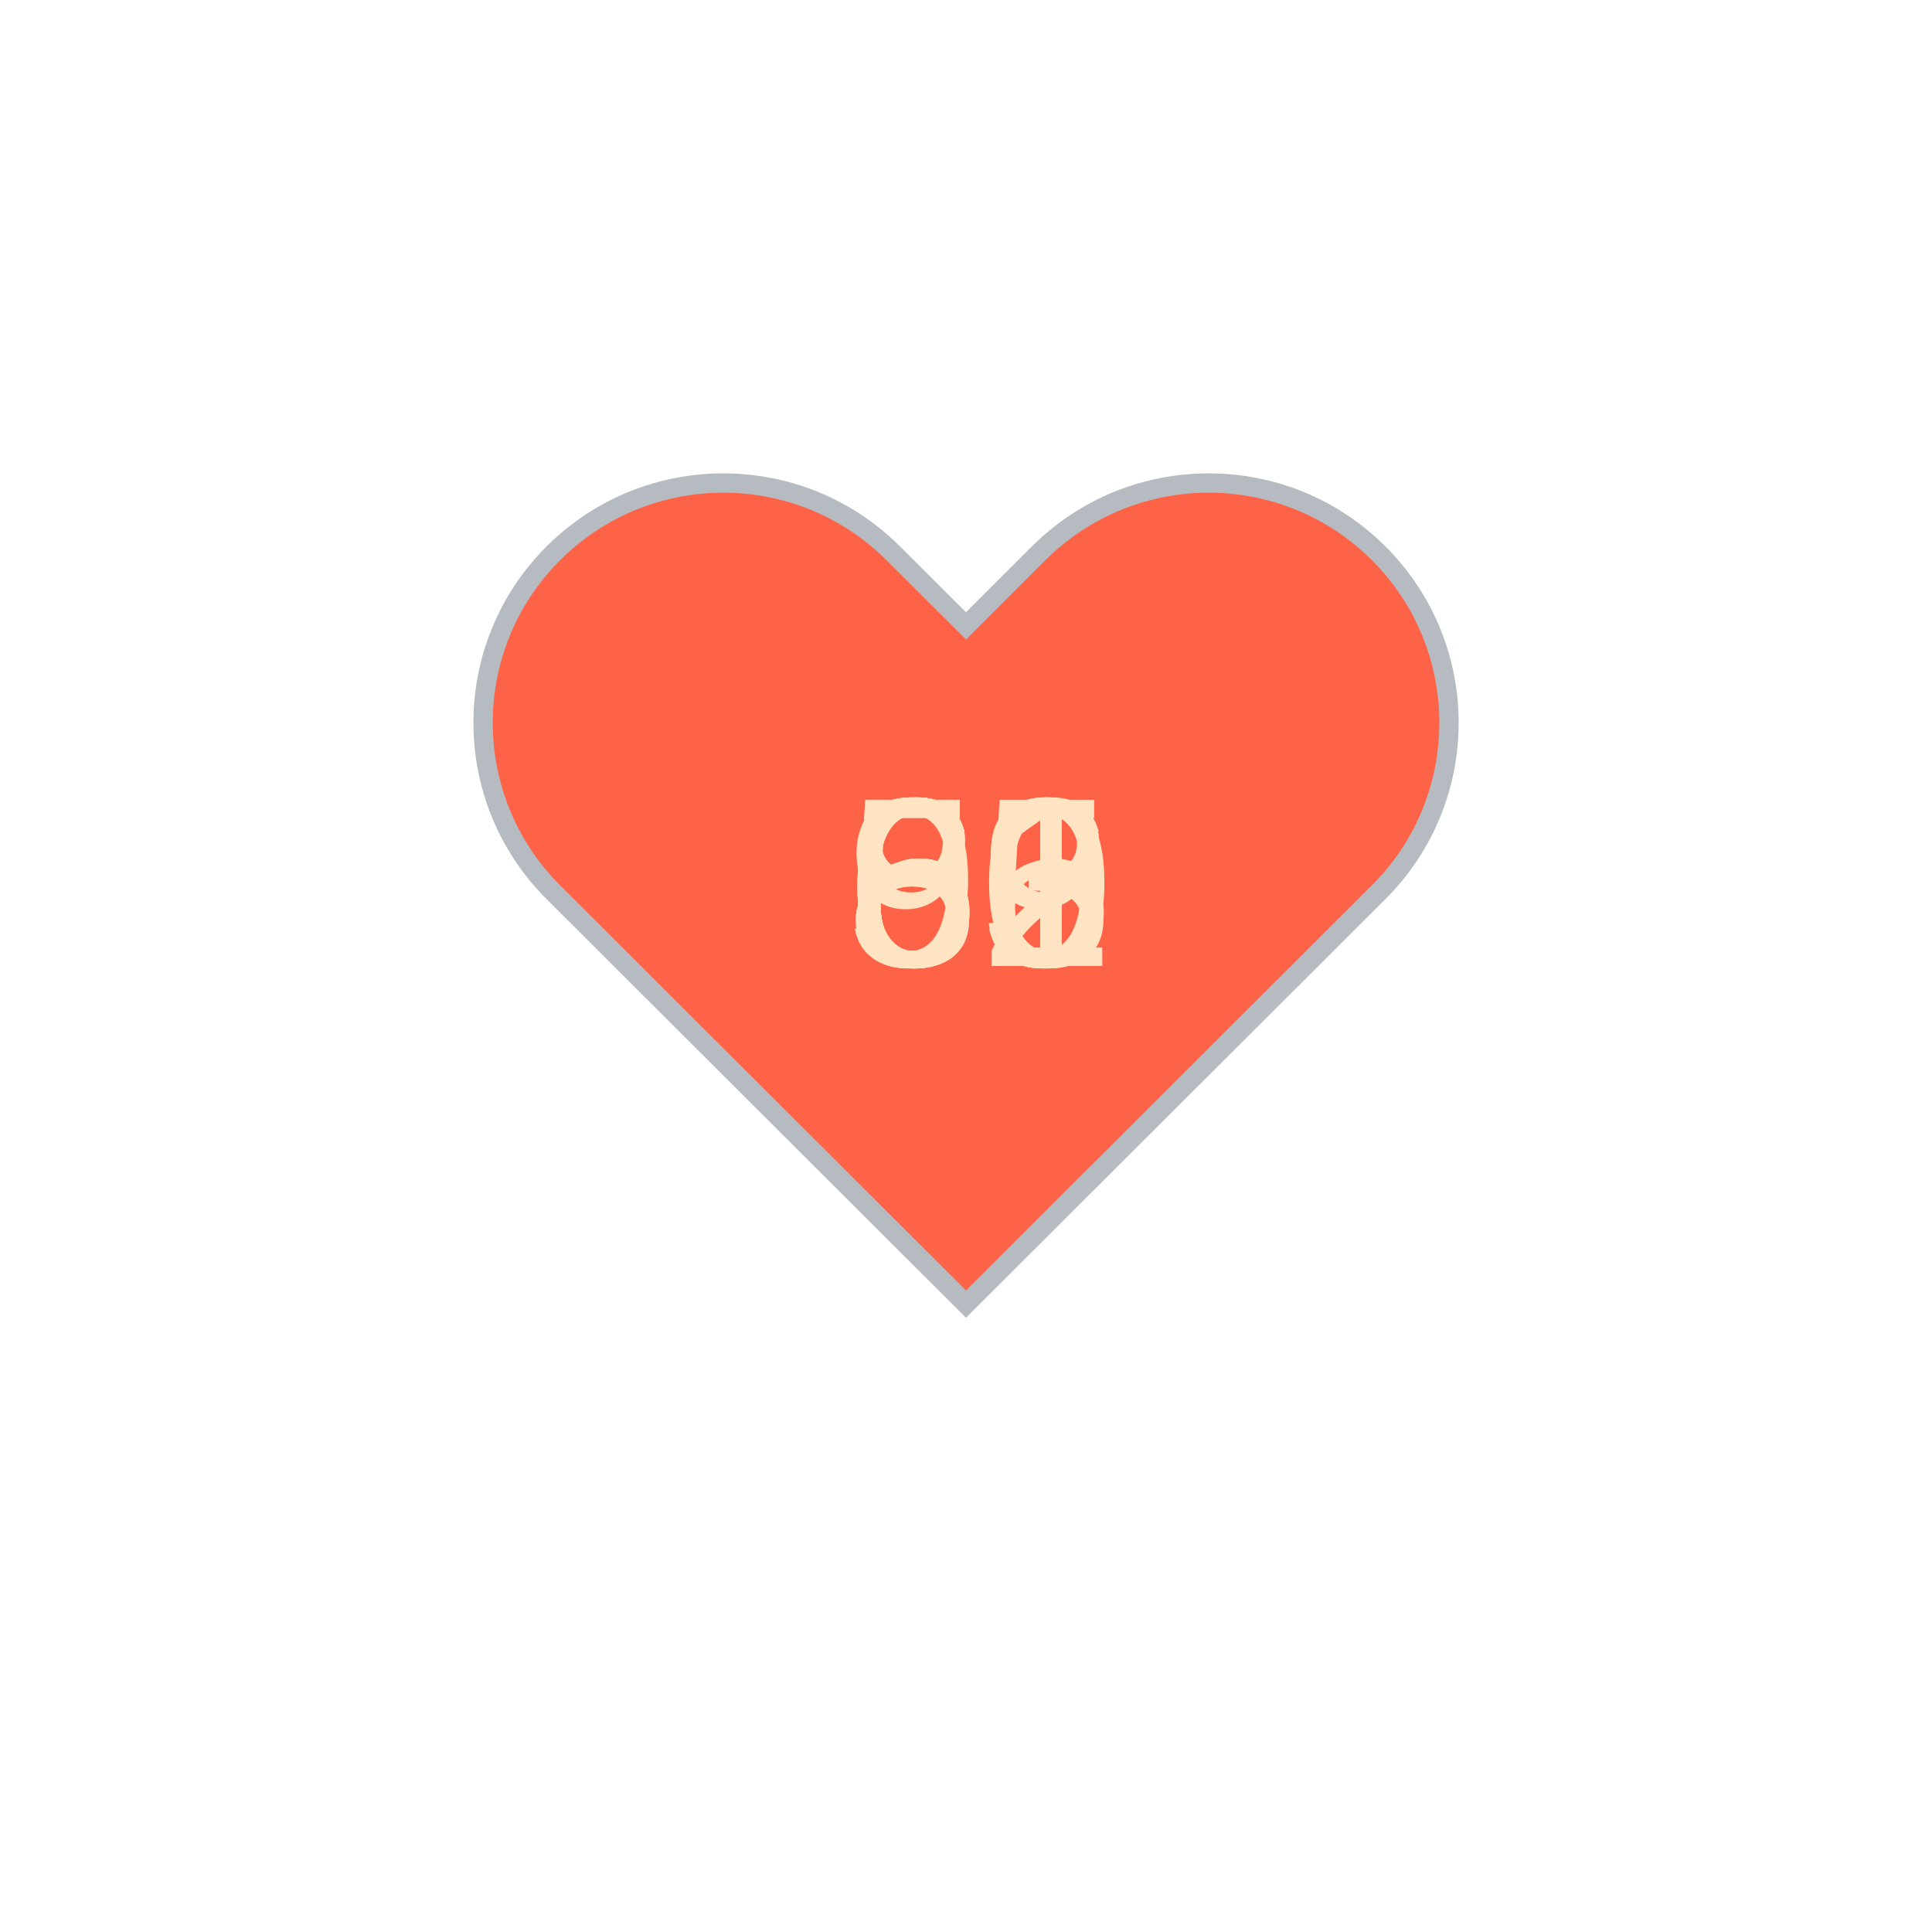
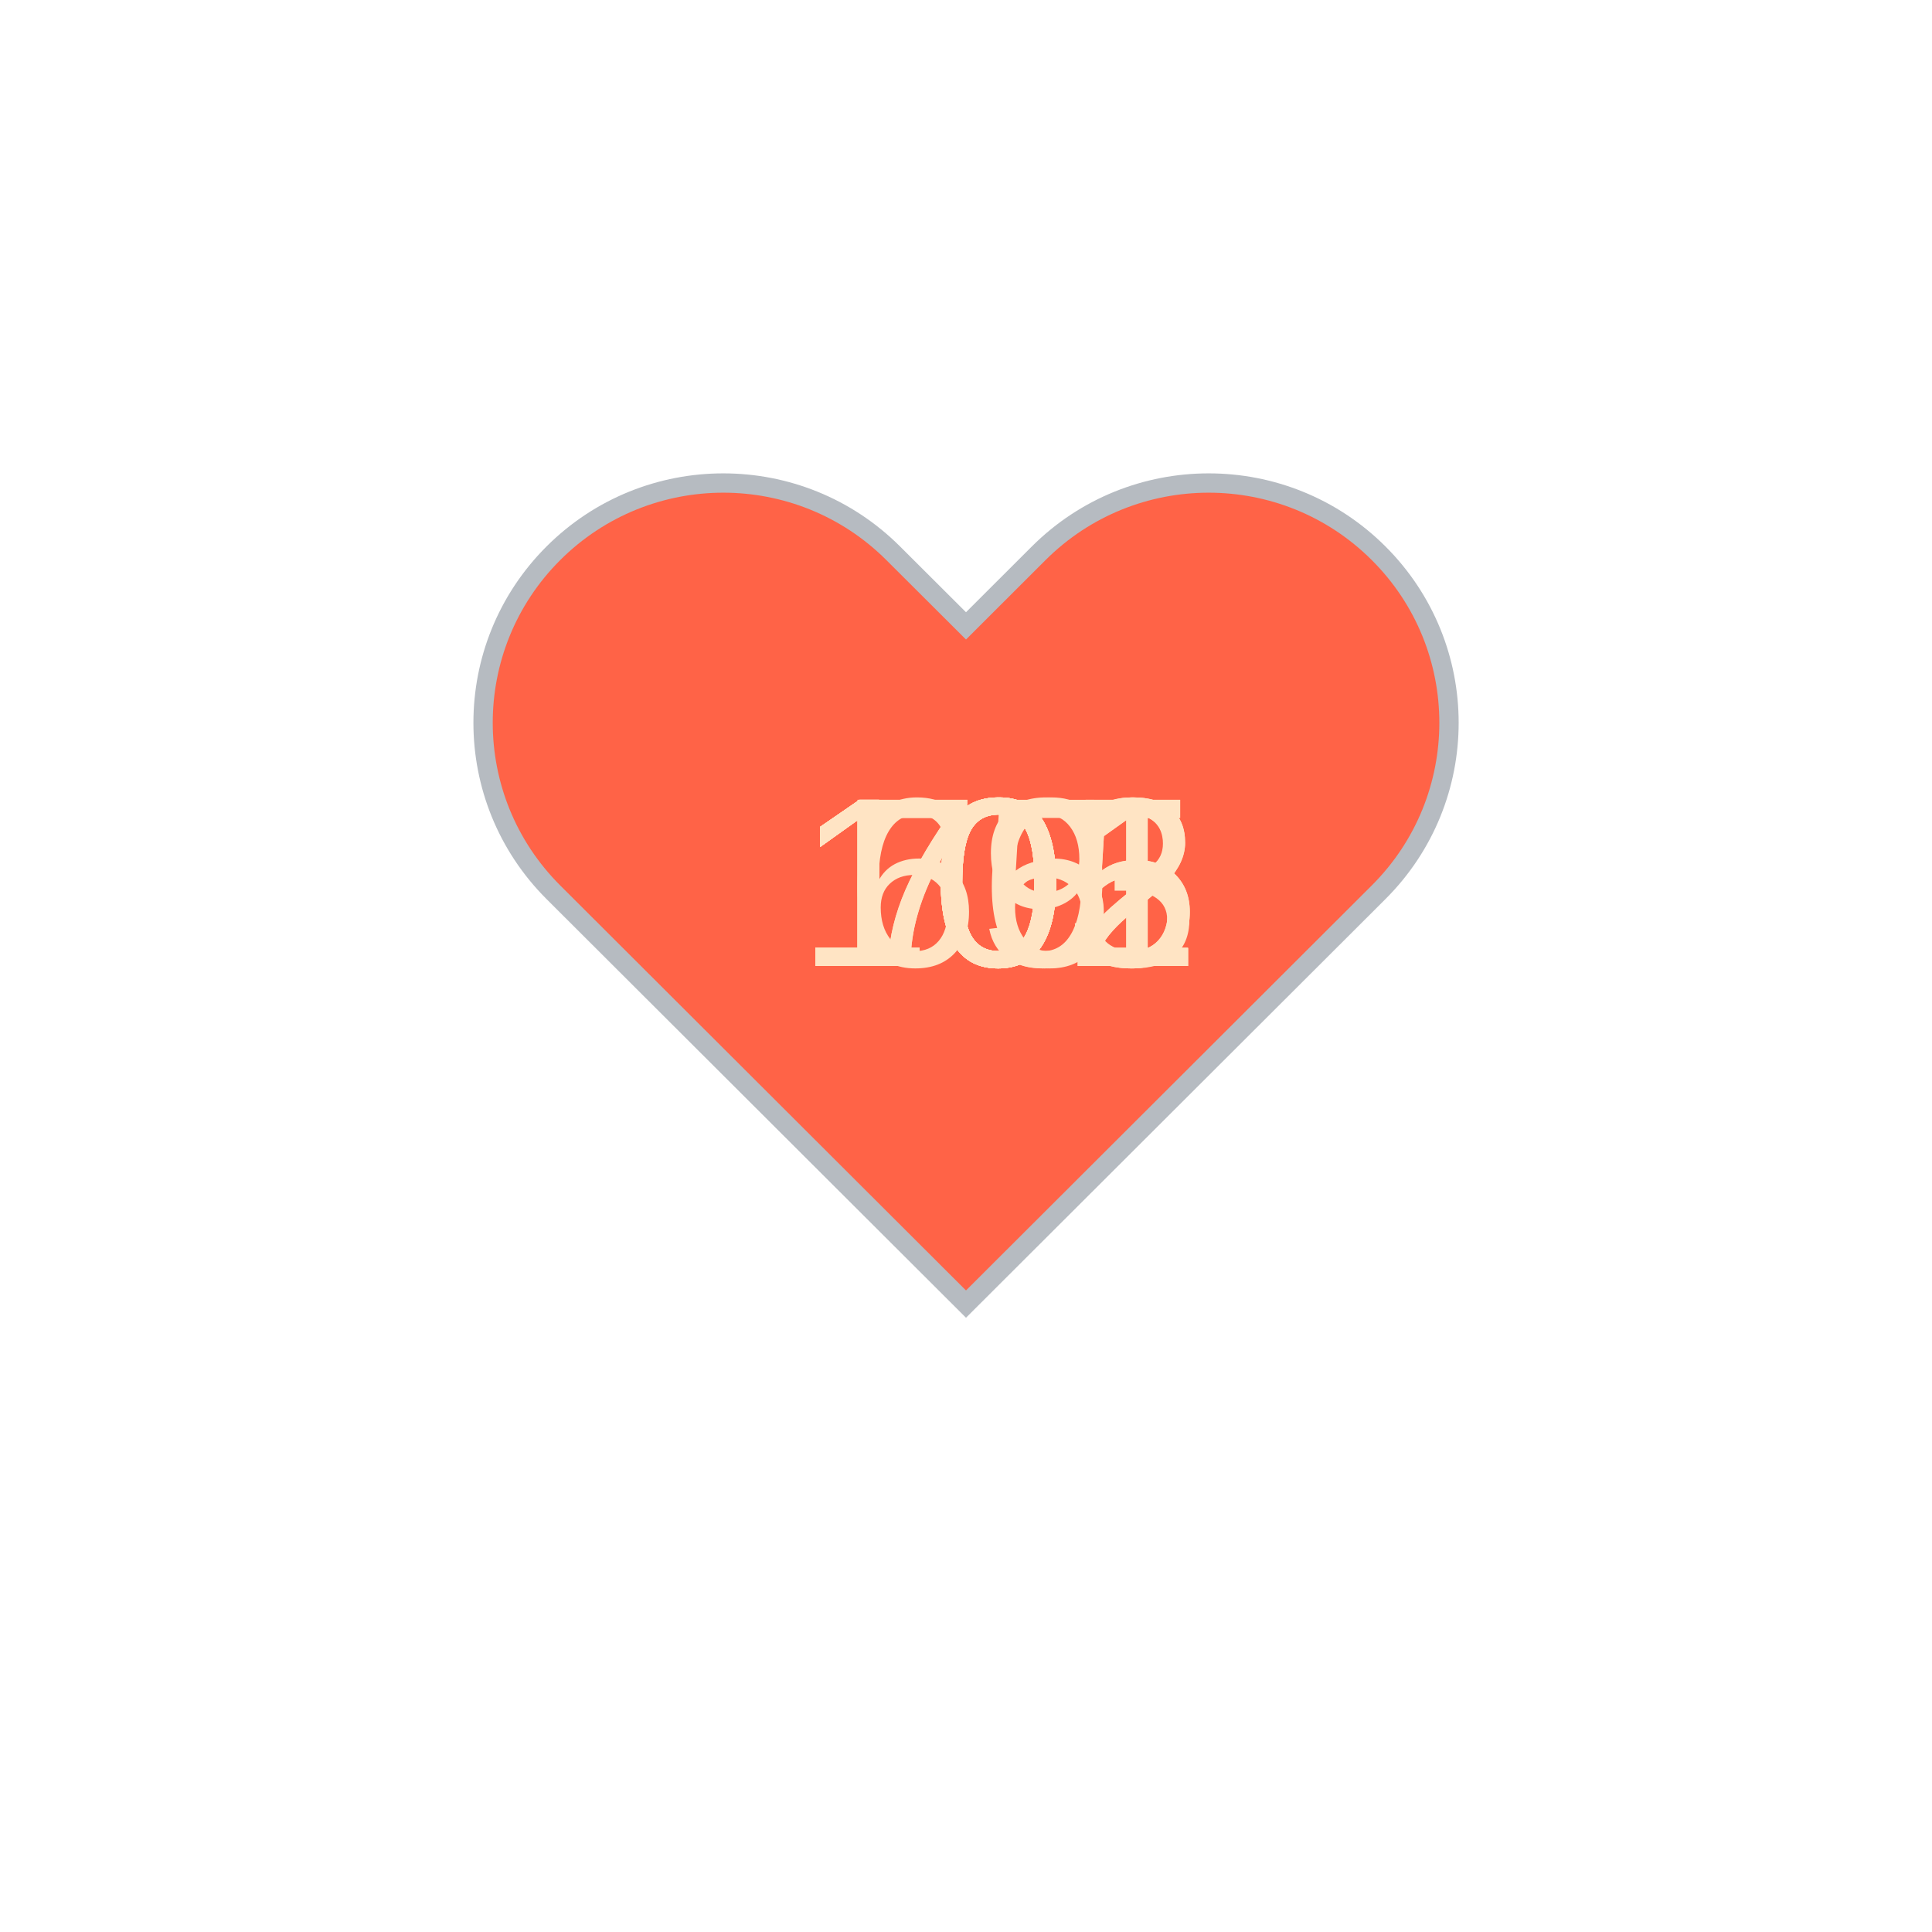
<svg xmlns="http://www.w3.org/2000/svg" baseProfile="full" height="150" version="1.1" viewBox="0,0,200,200" width="150">
  <defs />
  <g transform="translate(100 100)">
    <path d="M92.71,7.27L92.71,7.27c-9.71-9.69-25.46-9.69-35.18,0L50,14.79l-7.54-7.52C32.75-2.42,17-2.42,7.29,7.27v0 c-9.71,9.69-9.71,25.41,0,35.1L50,85l42.71-42.63C102.43,32.68,102.43,16.96,92.71,7.27z" fill="tomato" stroke="#B6BBC1" stroke-width="2" transform="translate(-50 -50)" />
    <animateTransform additive="sum" attributeName="transform" dur="1.2s" repeatCount="indefinite" type="scale" values="1; 1.5; 1.25; 1.5; 1.5; 1;" />
-     <text fill="bisque" style="font-size:25px; font-family:Arial" transform="translate(-12.5 0)">85<animate attributeName="visibility" dur="12.0s" keyTimes="0;0.1;0.2;0.3;0.4;0.5;0.6;0.7;0.8;0.9;1.0" repeatCount="indefinite" values="visible;hidden;hidden;hidden;hidden;hidden;hidden;hidden;hidden;hidden;hidden" />
+     <text fill="bisque" style="font-size:25px; font-family:Arial" transform="translate(-17.5 0)">102<animate attributeName="visibility" dur="12.0s" keyTimes="0;0.1;0.2;0.3;0.4;0.5;0.6;0.7;0.8;0.9;1.0" repeatCount="indefinite" values="visible;hidden;hidden;hidden;hidden;hidden;hidden;hidden;hidden;hidden;hidden" />
    </text>
-     <text fill="bisque" style="font-size:25px; font-family:Arial" transform="translate(-12.5 0)">93<animate attributeName="visibility" dur="12.0s" keyTimes="0;0.1;0.2;0.3;0.4;0.5;0.6;0.7;0.8;0.9;1.0" repeatCount="indefinite" values="hidden;visible;hidden;hidden;hidden;hidden;hidden;hidden;hidden;hidden;hidden" />
+     <text fill="bisque" style="font-size:25px; font-family:Arial" transform="translate(-17.5 0)">102<animate attributeName="visibility" dur="12.0s" keyTimes="0;0.1;0.2;0.3;0.4;0.5;0.6;0.7;0.8;0.9;1.0" repeatCount="indefinite" values="hidden;visible;hidden;hidden;hidden;hidden;hidden;hidden;hidden;hidden;hidden" />
    </text>
-     <text fill="bisque" style="font-size:25px; font-family:Arial" transform="translate(-12.5 0)">82<animate attributeName="visibility" dur="12.0s" keyTimes="0;0.1;0.2;0.3;0.4;0.5;0.6;0.7;0.8;0.9;1.0" repeatCount="indefinite" values="hidden;hidden;visible;hidden;hidden;hidden;hidden;hidden;hidden;hidden;hidden" />
+     <text fill="bisque" style="font-size:25px; font-family:Arial" transform="translate(-17.5 0)">103<animate attributeName="visibility" dur="12.0s" keyTimes="0;0.1;0.2;0.3;0.4;0.5;0.6;0.7;0.8;0.9;1.0" repeatCount="indefinite" values="hidden;hidden;visible;hidden;hidden;hidden;hidden;hidden;hidden;hidden;hidden" />
    </text>
-     <text fill="bisque" style="font-size:25px; font-family:Arial" transform="translate(-12.5 0)">66<animate attributeName="visibility" dur="12.0s" keyTimes="0;0.1;0.2;0.3;0.4;0.5;0.6;0.7;0.8;0.9;1.0" repeatCount="indefinite" values="hidden;hidden;hidden;visible;hidden;hidden;hidden;hidden;hidden;hidden;hidden" />
+     <text fill="bisque" style="font-size:25px; font-family:Arial" transform="translate(-17.5 0)">105<animate attributeName="visibility" dur="12.0s" keyTimes="0;0.1;0.2;0.3;0.4;0.5;0.6;0.7;0.8;0.9;1.0" repeatCount="indefinite" values="hidden;hidden;hidden;visible;hidden;hidden;hidden;hidden;hidden;hidden;hidden" />
    </text>
-     <text fill="bisque" style="font-size:25px; font-family:Arial" transform="translate(-12.5 0)">61<animate attributeName="visibility" dur="12.0s" keyTimes="0;0.1;0.2;0.3;0.4;0.5;0.6;0.7;0.8;0.9;1.0" repeatCount="indefinite" values="hidden;hidden;hidden;hidden;visible;hidden;hidden;hidden;hidden;hidden;hidden" />
+     <text fill="bisque" style="font-size:25px; font-family:Arial" transform="translate(-17.5 0)">105<animate attributeName="visibility" dur="12.0s" keyTimes="0;0.1;0.2;0.3;0.4;0.5;0.6;0.7;0.8;0.9;1.0" repeatCount="indefinite" values="hidden;hidden;hidden;hidden;visible;hidden;hidden;hidden;hidden;hidden;hidden" />
    </text>
-     <text fill="bisque" style="font-size:25px; font-family:Arial" transform="translate(-12.5 0)">59<animate attributeName="visibility" dur="12.0s" keyTimes="0;0.1;0.2;0.3;0.4;0.5;0.6;0.7;0.8;0.9;1.0" repeatCount="indefinite" values="hidden;hidden;hidden;hidden;hidden;visible;hidden;hidden;hidden;hidden;hidden" />
+     <text fill="bisque" style="font-size:25px; font-family:Arial" transform="translate(-17.5 0)">101<animate attributeName="visibility" dur="12.0s" keyTimes="0;0.1;0.2;0.3;0.4;0.5;0.6;0.7;0.8;0.9;1.0" repeatCount="indefinite" values="hidden;hidden;hidden;hidden;hidden;visible;hidden;hidden;hidden;hidden;hidden" />
    </text>
-     <text fill="bisque" style="font-size:25px; font-family:Arial" transform="translate(-12.5 0)">59<animate attributeName="visibility" dur="12.0s" keyTimes="0;0.1;0.2;0.3;0.4;0.5;0.6;0.7;0.8;0.9;1.0" repeatCount="indefinite" values="hidden;hidden;hidden;hidden;hidden;hidden;visible;hidden;hidden;hidden;hidden" />
+     <text fill="bisque" style="font-size:25px; font-family:Arial" transform="translate(-17.5 0)">101<animate attributeName="visibility" dur="12.0s" keyTimes="0;0.1;0.2;0.3;0.4;0.5;0.6;0.7;0.8;0.9;1.0" repeatCount="indefinite" values="hidden;hidden;hidden;hidden;hidden;hidden;visible;hidden;hidden;hidden;hidden" />
    </text>
-     <text fill="bisque" style="font-size:25px; font-family:Arial" transform="translate(-12.5 0)">60<animate attributeName="visibility" dur="12.0s" keyTimes="0;0.1;0.2;0.3;0.4;0.5;0.6;0.7;0.8;0.9;1.0" repeatCount="indefinite" values="hidden;hidden;hidden;hidden;hidden;hidden;hidden;visible;hidden;hidden;hidden" />
+     <text fill="bisque" style="font-size:25px; font-family:Arial" transform="translate(-12.5 0)">76<animate attributeName="visibility" dur="12.0s" keyTimes="0;0.1;0.2;0.3;0.4;0.5;0.6;0.7;0.8;0.9;1.0" repeatCount="indefinite" values="hidden;hidden;hidden;hidden;hidden;hidden;hidden;visible;hidden;hidden;hidden" />
    </text>
-     <text fill="bisque" style="font-size:25px; font-family:Arial" transform="translate(-12.5 0)">62<animate attributeName="visibility" dur="12.0s" keyTimes="0;0.1;0.2;0.3;0.4;0.5;0.6;0.7;0.8;0.9;1.0" repeatCount="indefinite" values="hidden;hidden;hidden;hidden;hidden;hidden;hidden;hidden;visible;hidden;hidden" />
+     <text fill="bisque" style="font-size:25px; font-family:Arial" transform="translate(-12.5 0)">75<animate attributeName="visibility" dur="12.0s" keyTimes="0;0.1;0.2;0.3;0.4;0.5;0.6;0.7;0.8;0.9;1.0" repeatCount="indefinite" values="hidden;hidden;hidden;hidden;hidden;hidden;hidden;hidden;visible;hidden;hidden" />
    </text>
-     <text fill="bisque" style="font-size:25px; font-family:Arial" transform="translate(-12.5 0)">61<animate attributeName="visibility" dur="12.0s" keyTimes="0;0.1;0.2;0.3;0.4;0.5;0.6;0.7;0.8;0.9;1.0" repeatCount="indefinite" values="hidden;hidden;hidden;hidden;hidden;hidden;hidden;hidden;hidden;visible;hidden" />
+     <text fill="bisque" style="font-size:25px; font-family:Arial" transform="translate(-12.5 0)">69<animate attributeName="visibility" dur="12.0s" keyTimes="0;0.1;0.2;0.3;0.4;0.5;0.6;0.7;0.8;0.9;1.0" repeatCount="indefinite" values="hidden;hidden;hidden;hidden;hidden;hidden;hidden;hidden;hidden;visible;hidden" />
    </text>
  </g>
</svg>
